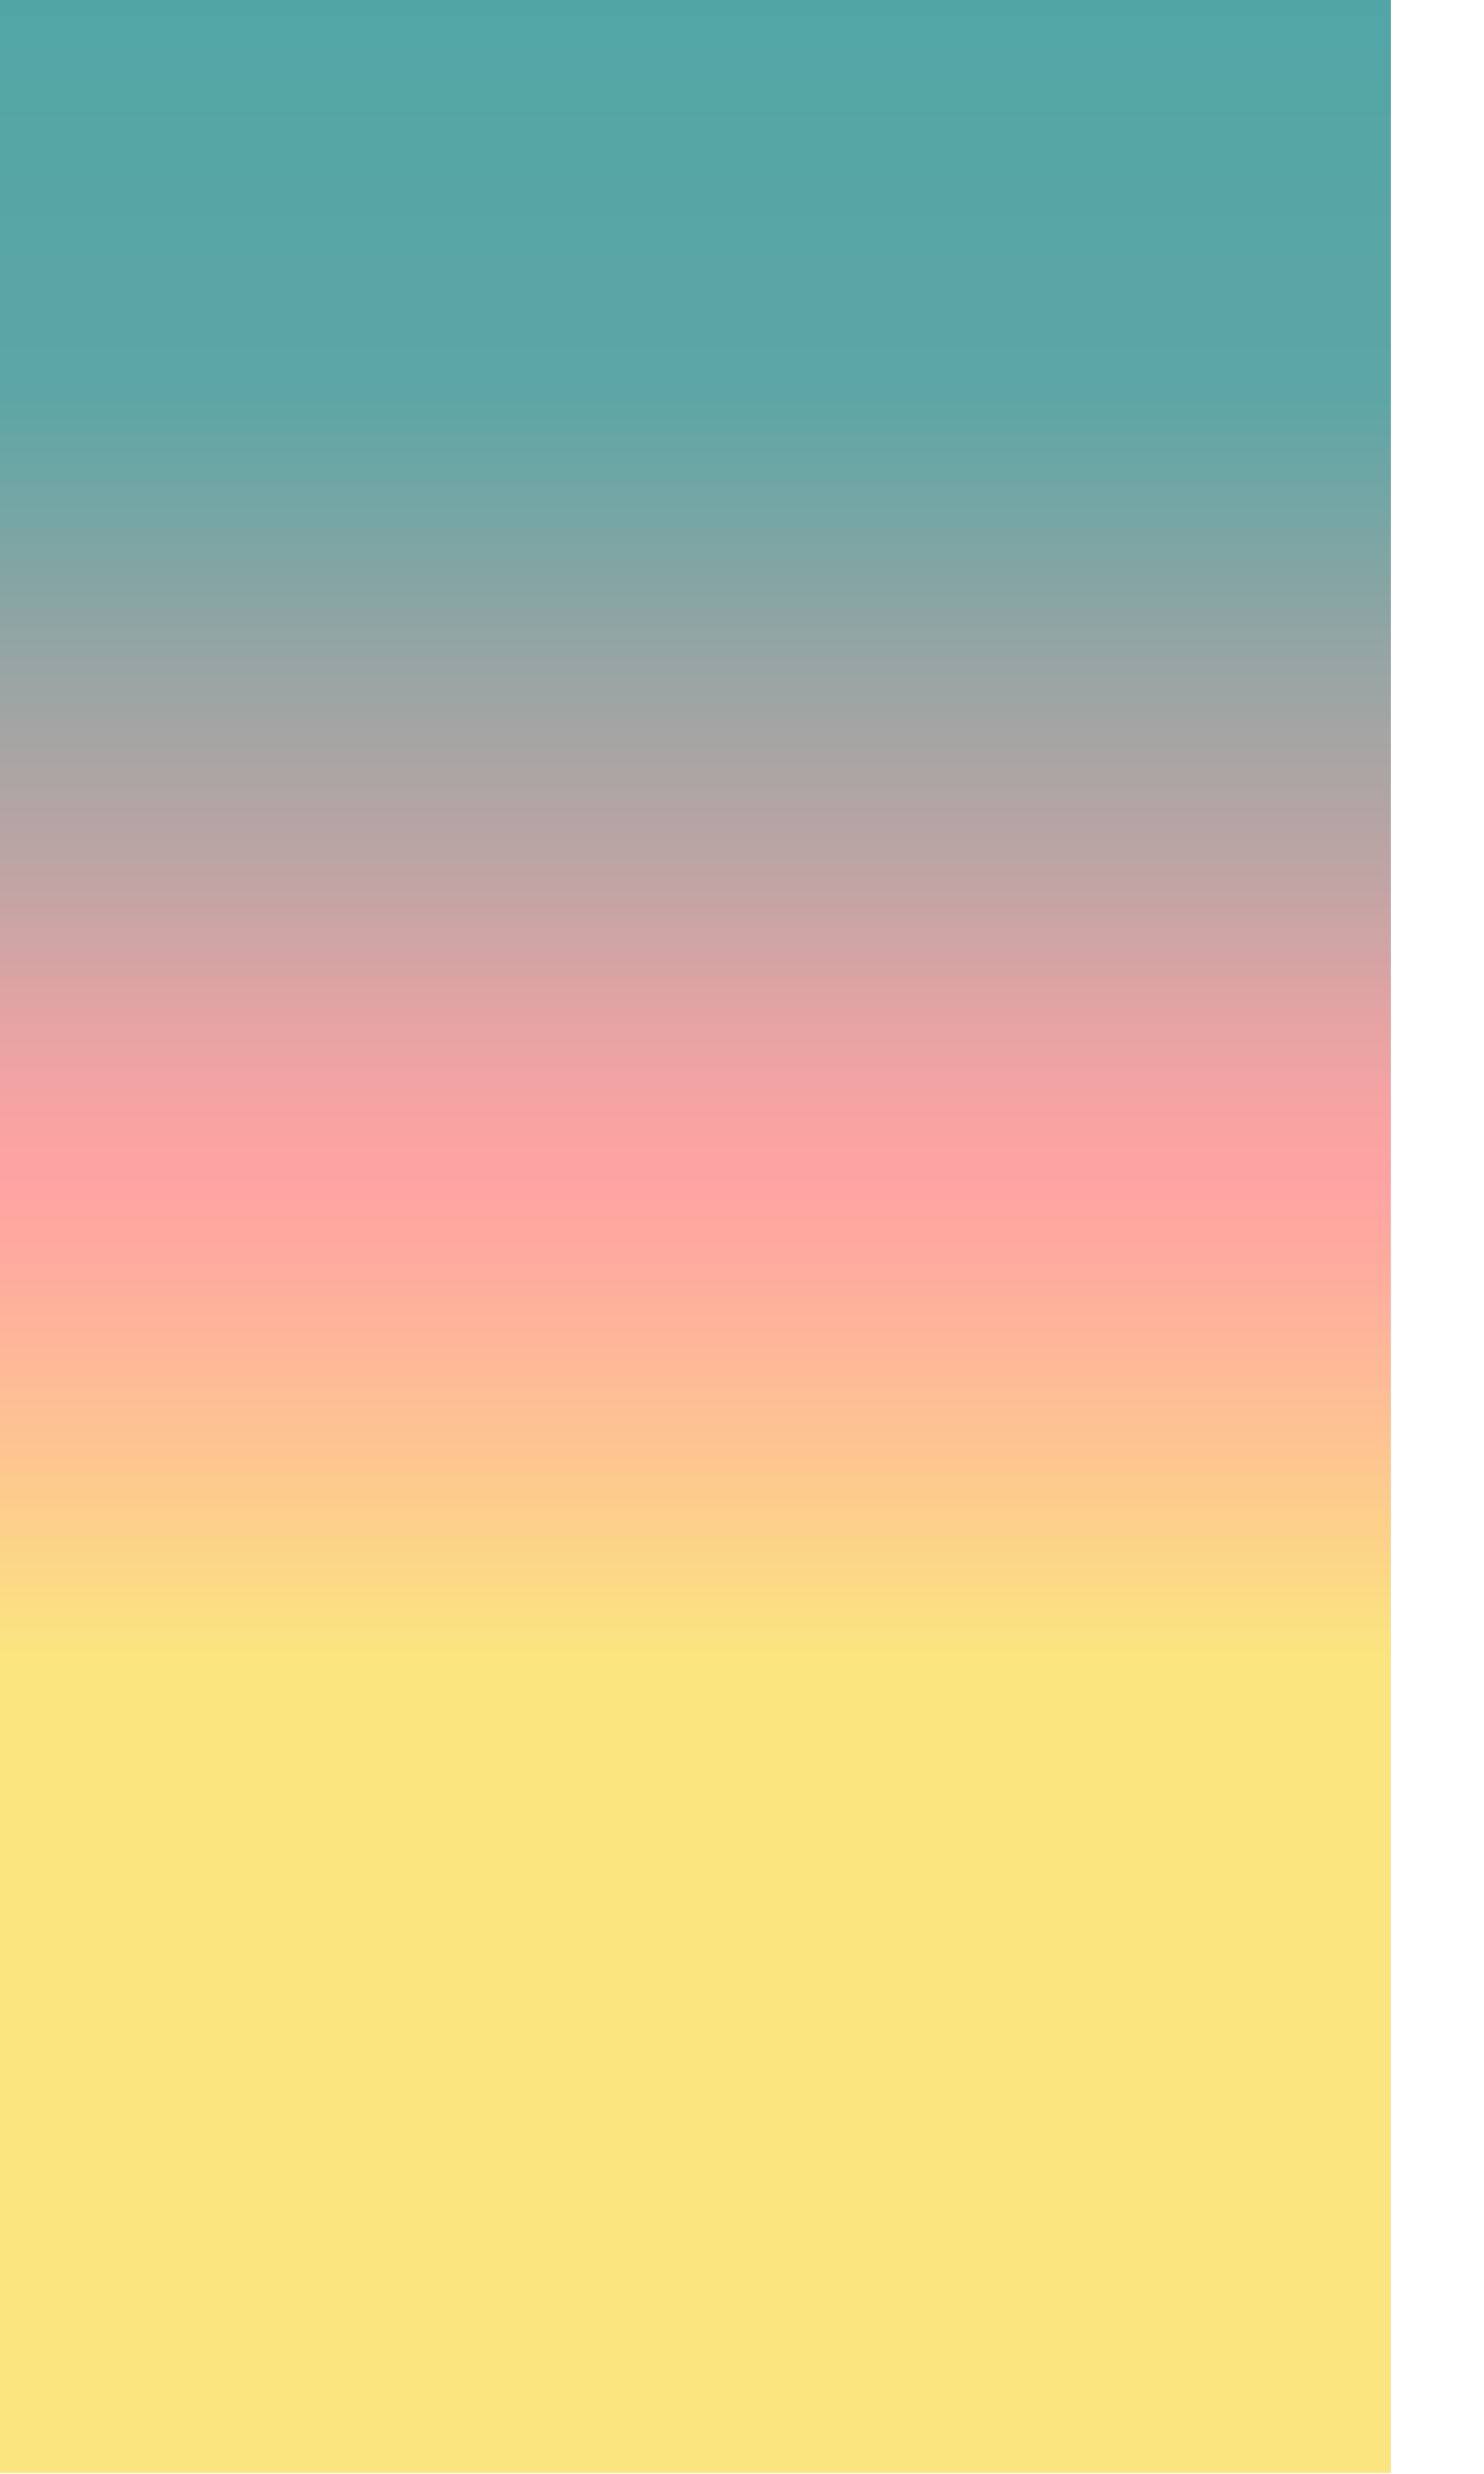
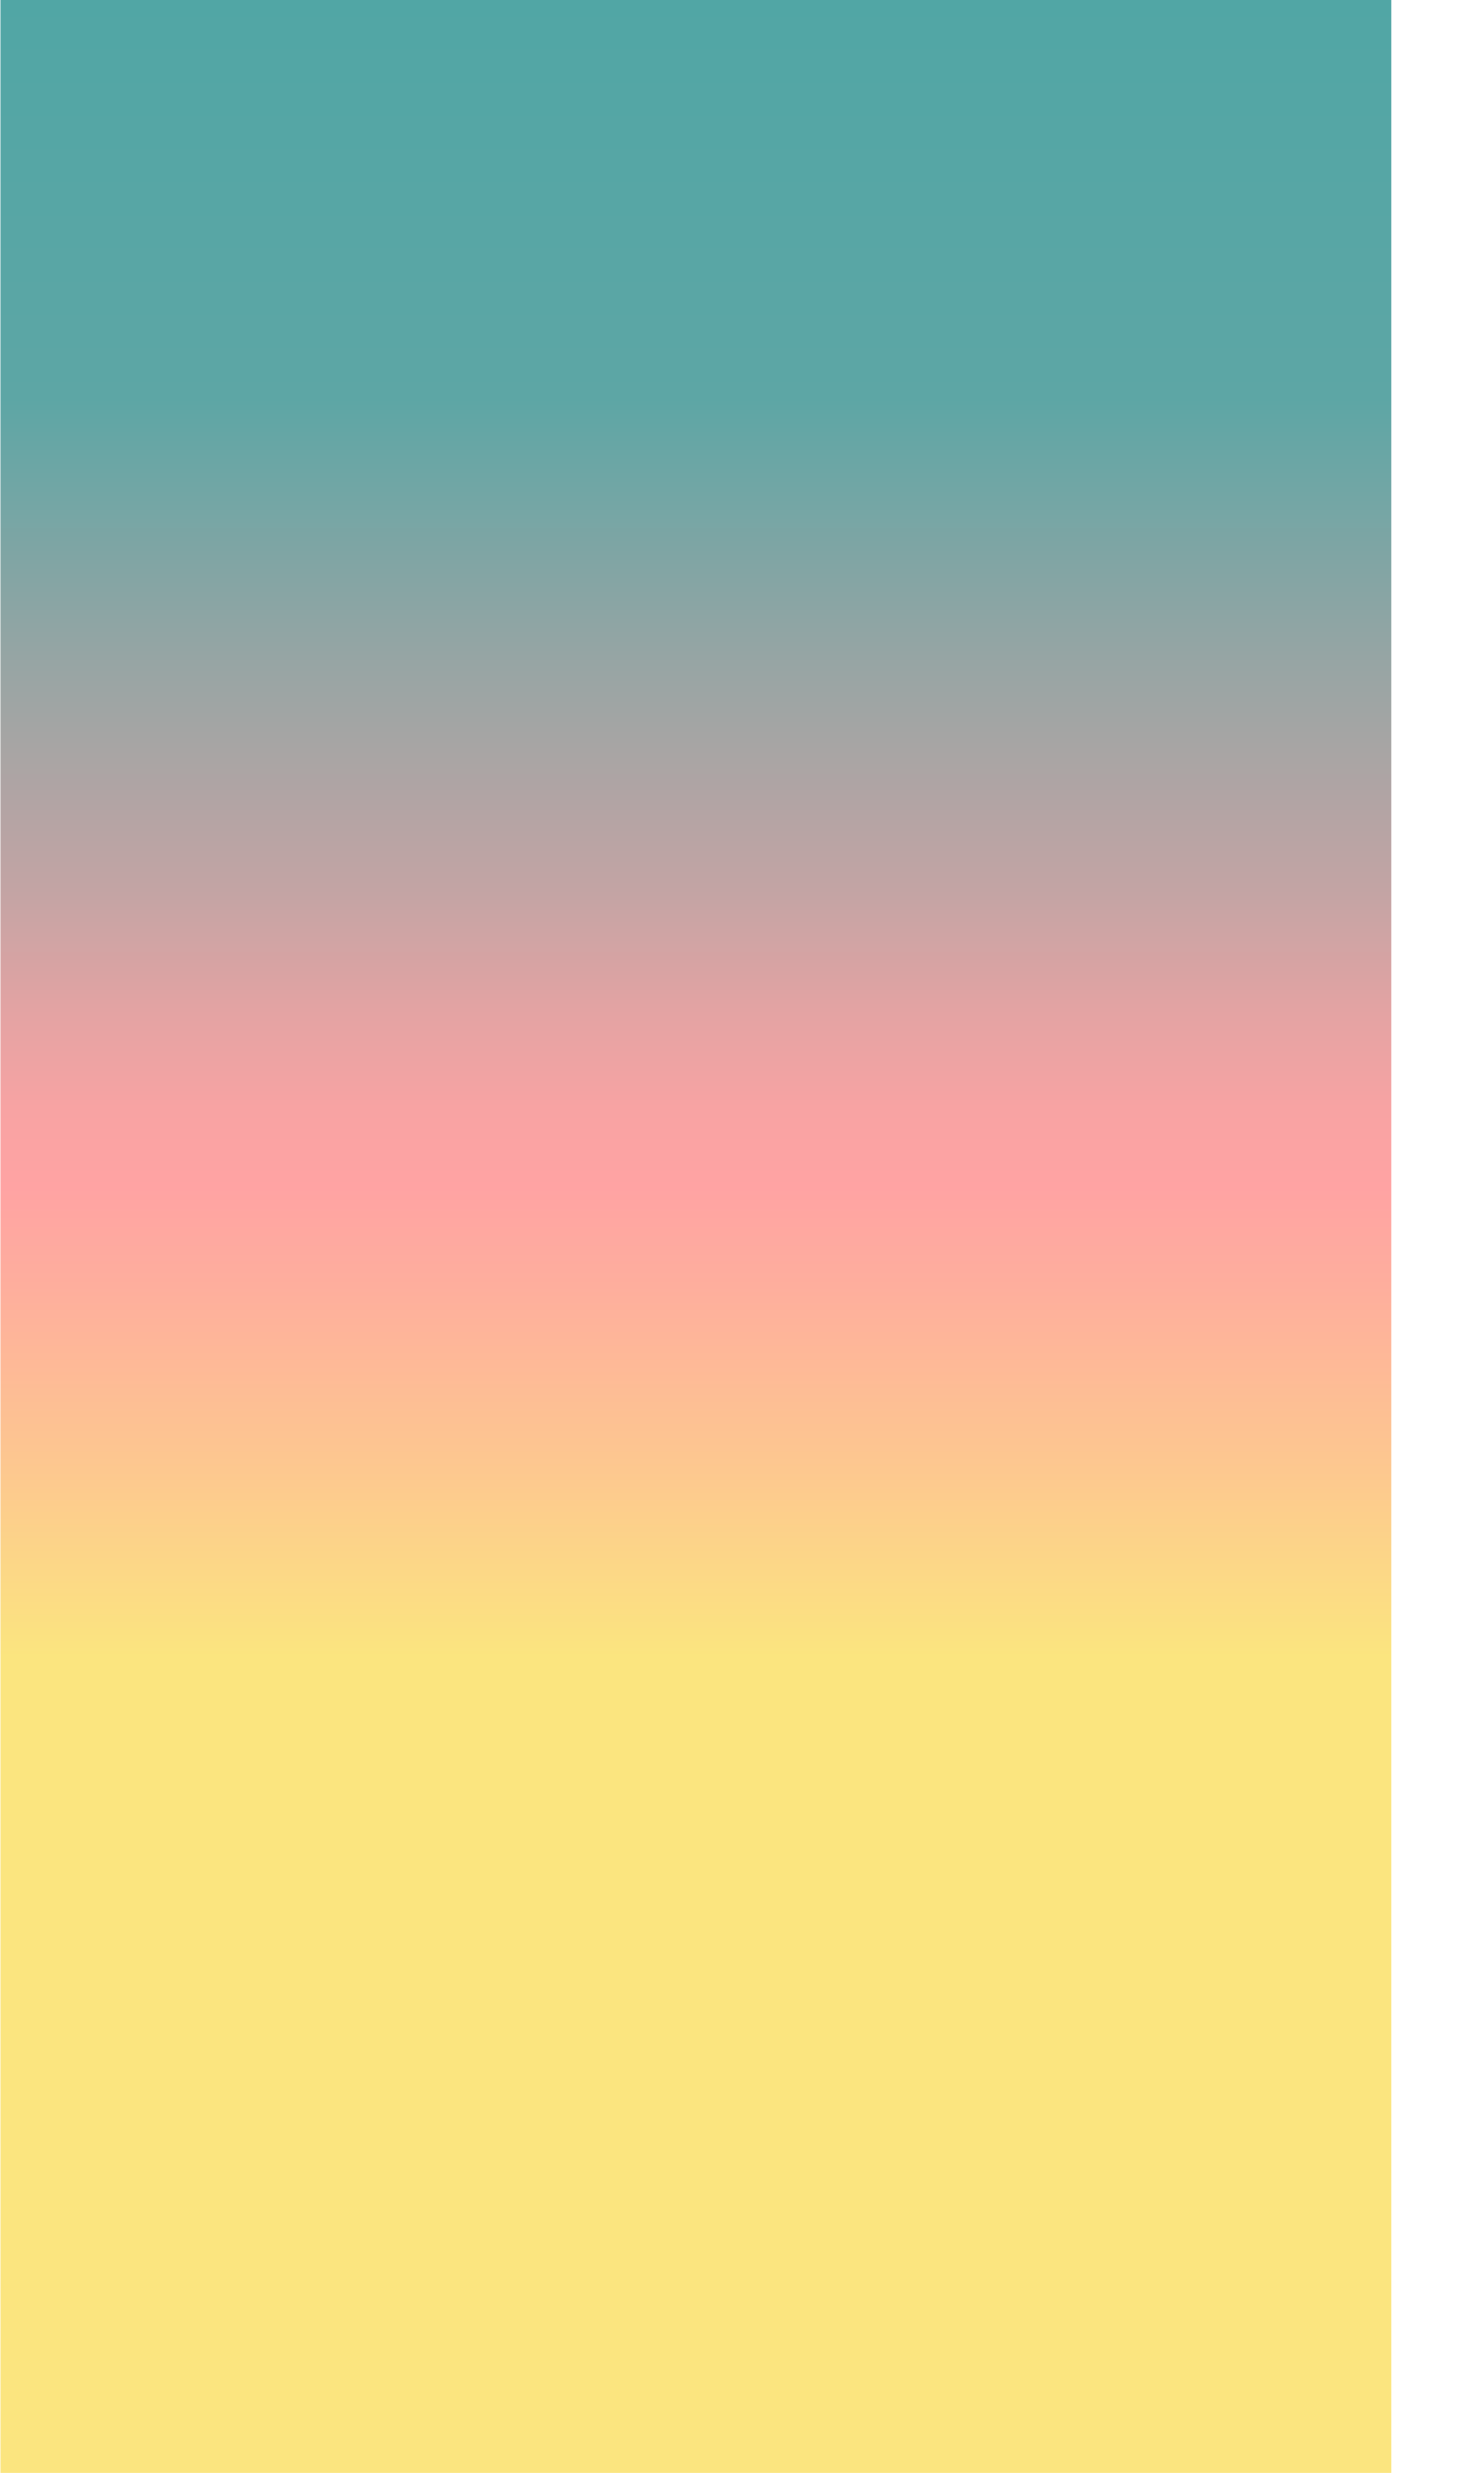
- <svg xmlns="http://www.w3.org/2000/svg" viewBox="0 0 322 537" fill="none">
+ <svg xmlns="http://www.w3.org/2000/svg" height="875" width="525" viewBox="0 0 322 537" fill="none">
  <path d="M0 0L0 536.763H301.976L301.976 0H0Z" fill="url(#paint0_linear)" />
  <defs>
    <linearGradient id="paint0_linear" x1="150.995" y1="536.763" x2="150.995" y2="0" gradientUnits="userSpaceOnUse">
      <stop offset="0.33" stop-color="#FBE57F" />
      <stop offset="0.4" stop-color="#FDCA8E" />
      <stop offset="0.48" stop-color="#FEAE9D" />
      <stop offset="0.52" stop-color="#FFA3A3" />
      <stop offset="0.55" stop-color="#F8A3A3" />
      <stop offset="0.59" stop-color="#E4A3A3" />
      <stop offset="0.64" stop-color="#C3A4A4" />
      <stop offset="0.734" stop-color="#96A5A4" />
      <stop offset="0.839" stop-color="#5DA6A5" />
      <stop offset="1" stop-color="#51A6A5" />
      <stop offset="1" stop-color="#06385D" />
    </linearGradient>
  </defs>
</svg>
